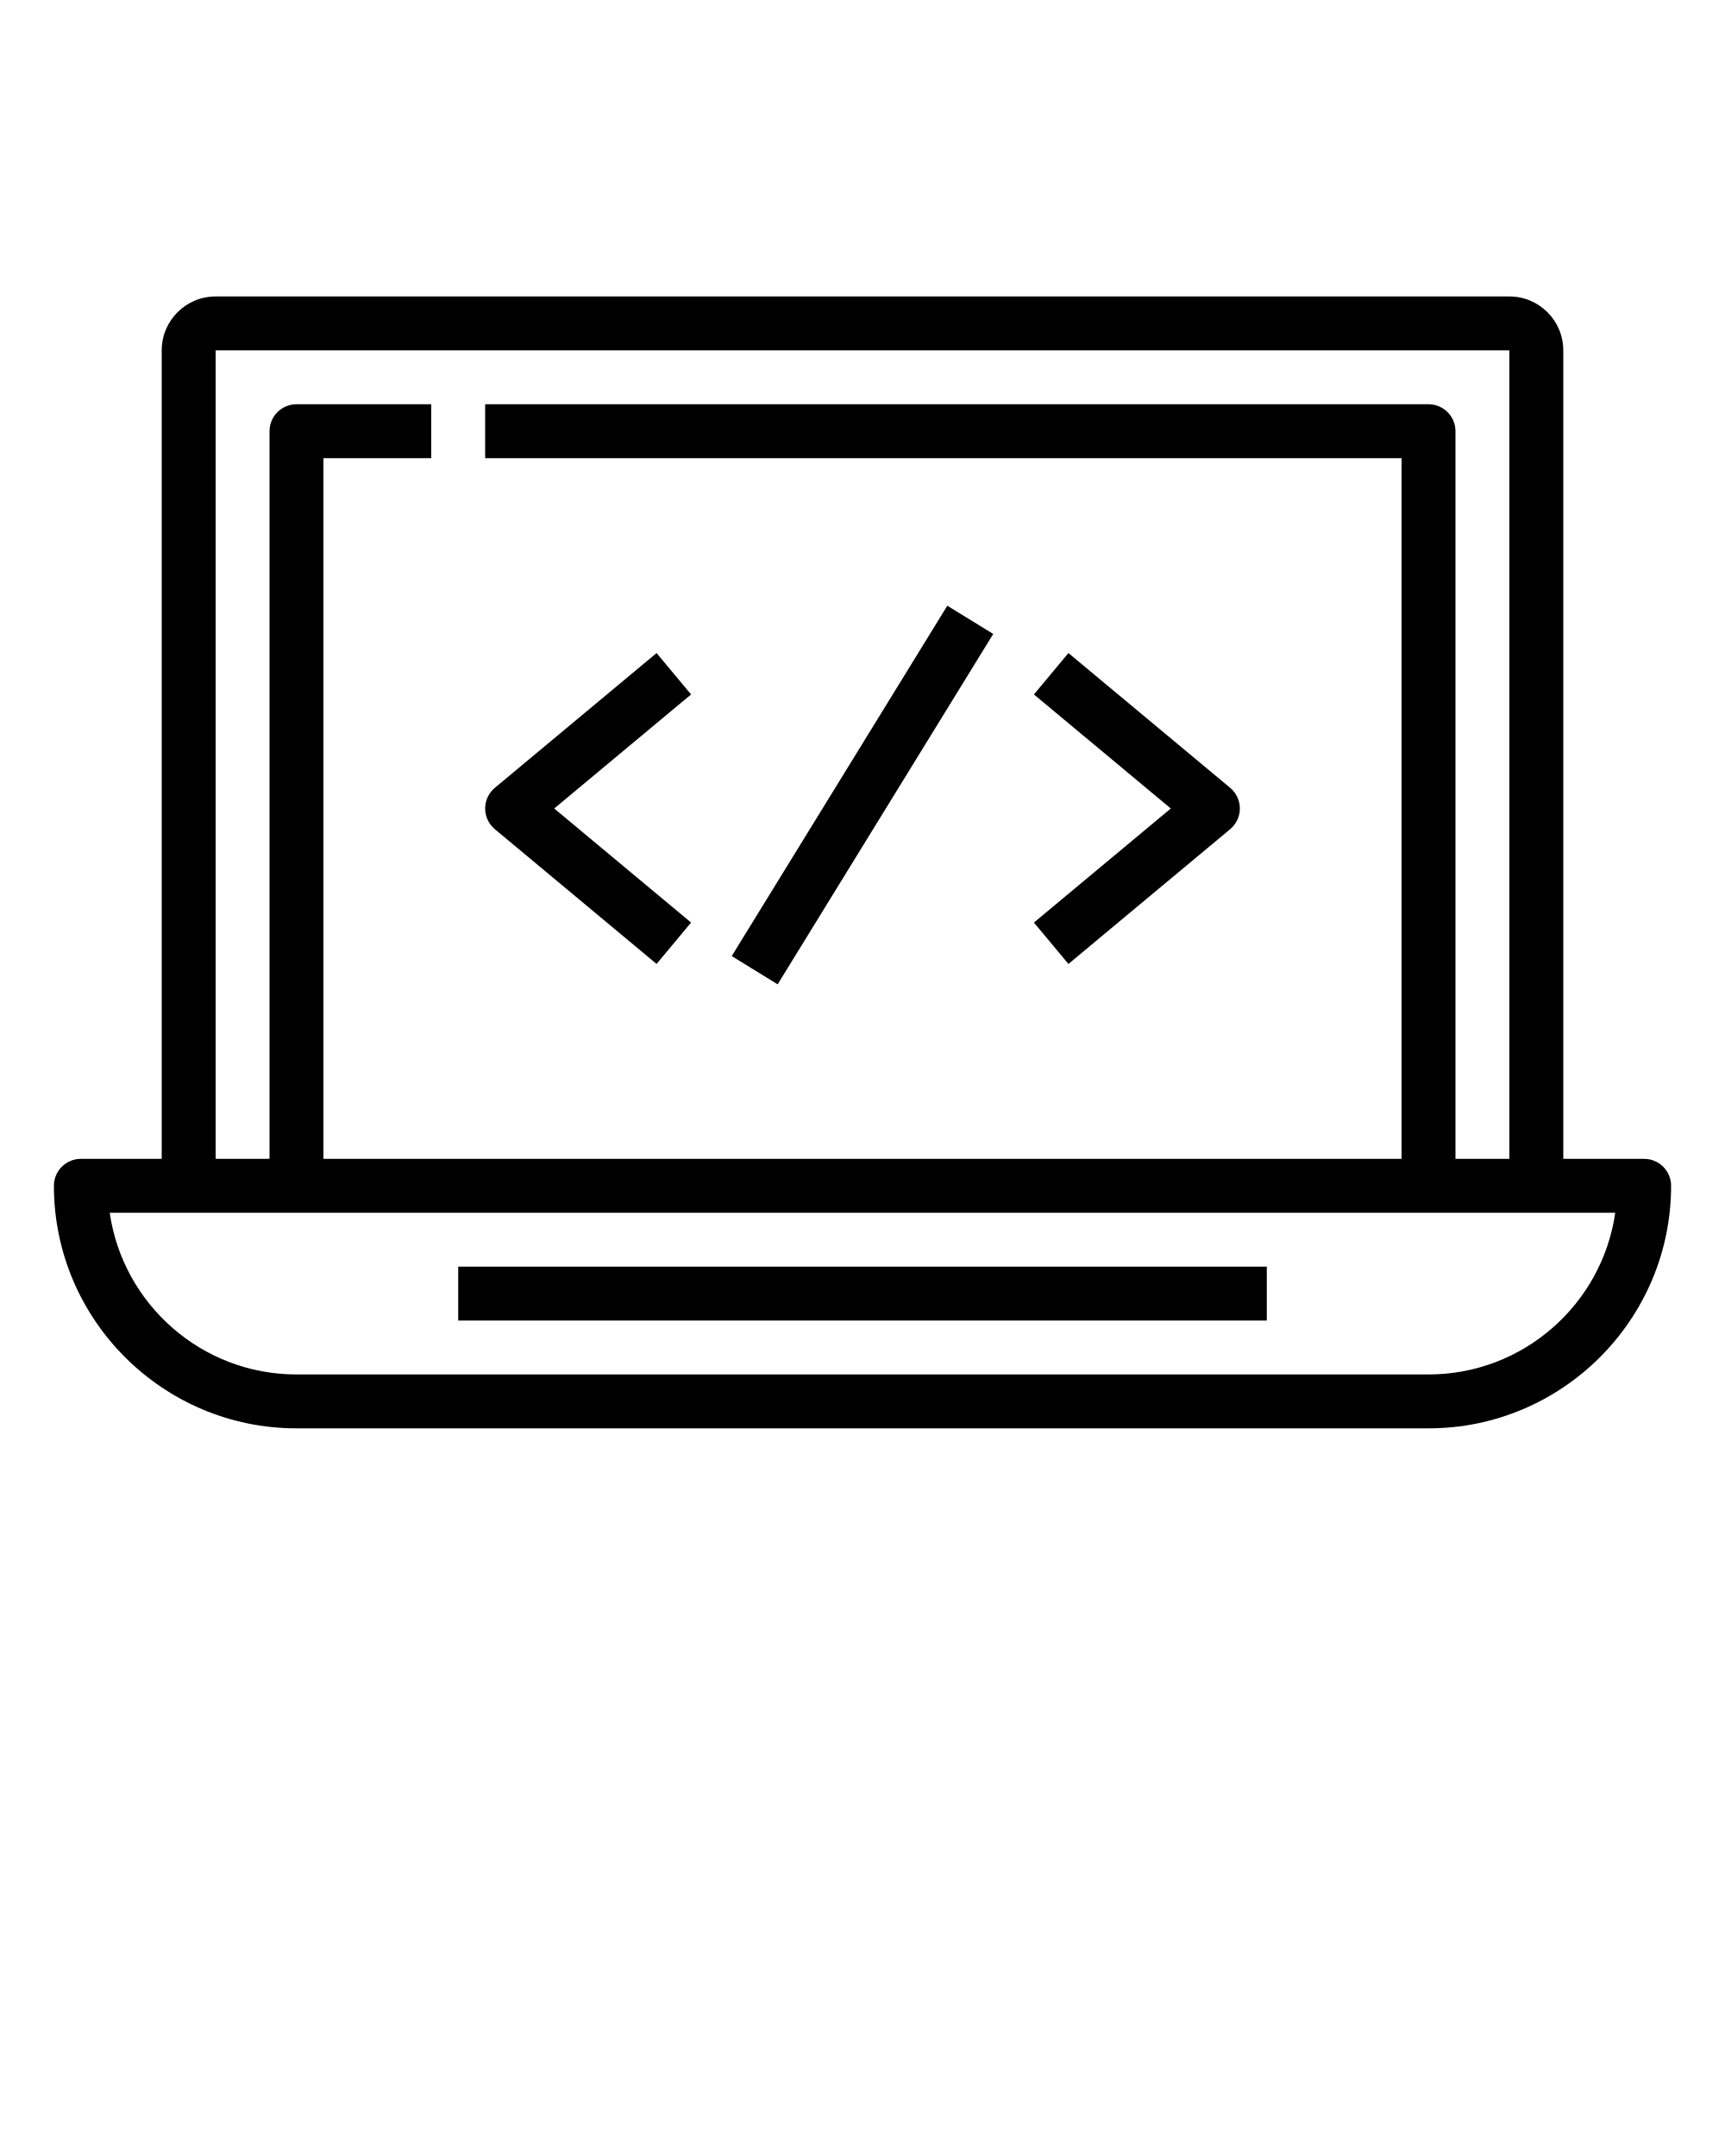
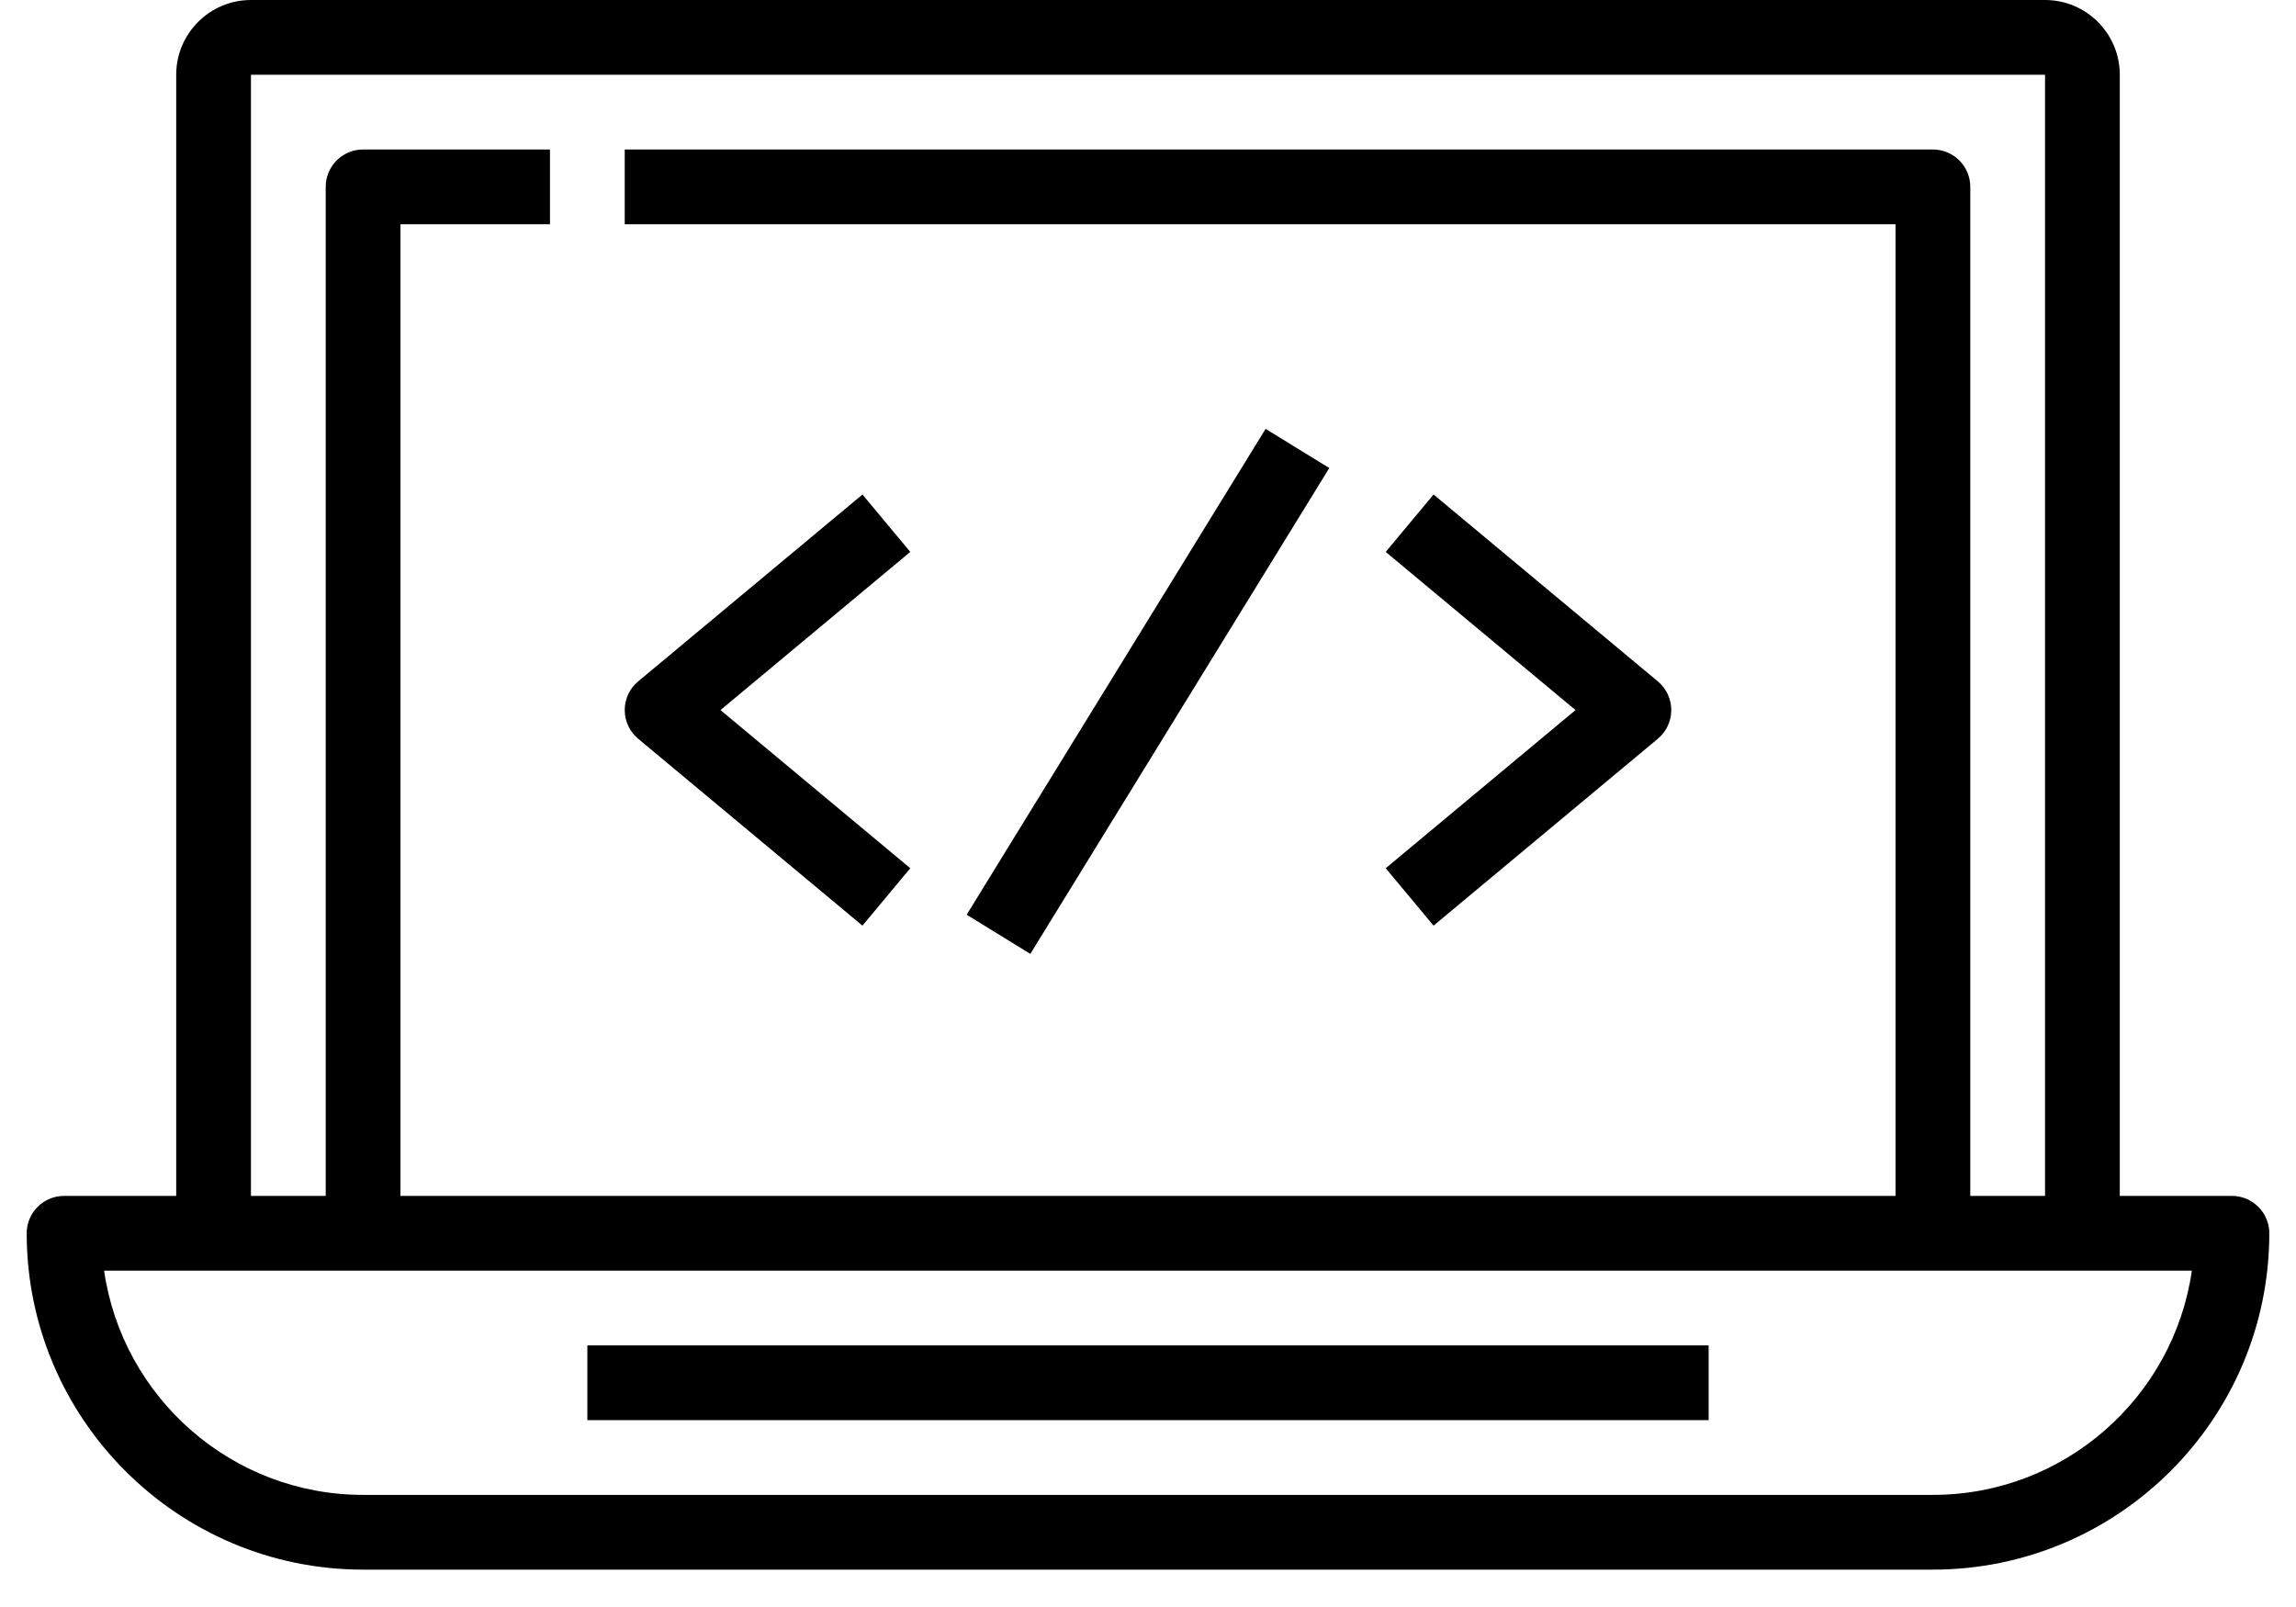
- <svg xmlns="http://www.w3.org/2000/svg" version="1.1" x="0px" y="0px" viewBox="0 0 64 80" style="enable-background:new 0 0 64 64;" xml:space="preserve">
+ <svg xmlns="http://www.w3.org/2000/svg" version="1.1" x="0px" y="0px" width="60px" height="42px" viewBox="2 11 60 43" style="enable-background:new 0 0 64 64;" xml:space="preserve">
  <path d="M61,43h-3V13c0-1.103-0.897-2-2-2H8c-1.103,0-2,0.897-2,2v30H3c-0.552,0-1,0.448-1,1c0,4.962,4.038,9,9,9h42  c4.962,0,9-4.038,9-9C62,43.448,61.552,43,61,43z M8,13h48v30h-2V16c0-0.552-0.448-1-1-1H18v2h34v26H12V17h4v-2h-5  c-0.552,0-1,0.448-1,1v27H8V13z M53,51H11c-3.521,0-6.442-2.612-6.929-6h55.857C59.442,48.388,56.521,51,53,51z" />
  <rect x="17" y="47" width="30" height="2" />
  <path d="M24.36,35.768l1.28-1.536L20.562,30l5.078-4.232l-1.28-1.536l-6,5C18.132,29.422,18,29.703,18,30s0.132,0.578,0.36,0.768  L24.36,35.768z" />
  <path d="M39.64,35.768l6-5C45.868,30.578,46,30.297,46,30s-0.132-0.578-0.36-0.768l-6-5l-1.28,1.536L43.438,30l-5.078,4.232  L39.64,35.768z" />
  <rect x="24.368" y="28.5" transform="matrix(0.524 -0.8517 0.8517 0.524 -9.8939 41.2962)" width="15.264" height="2" />
</svg>
